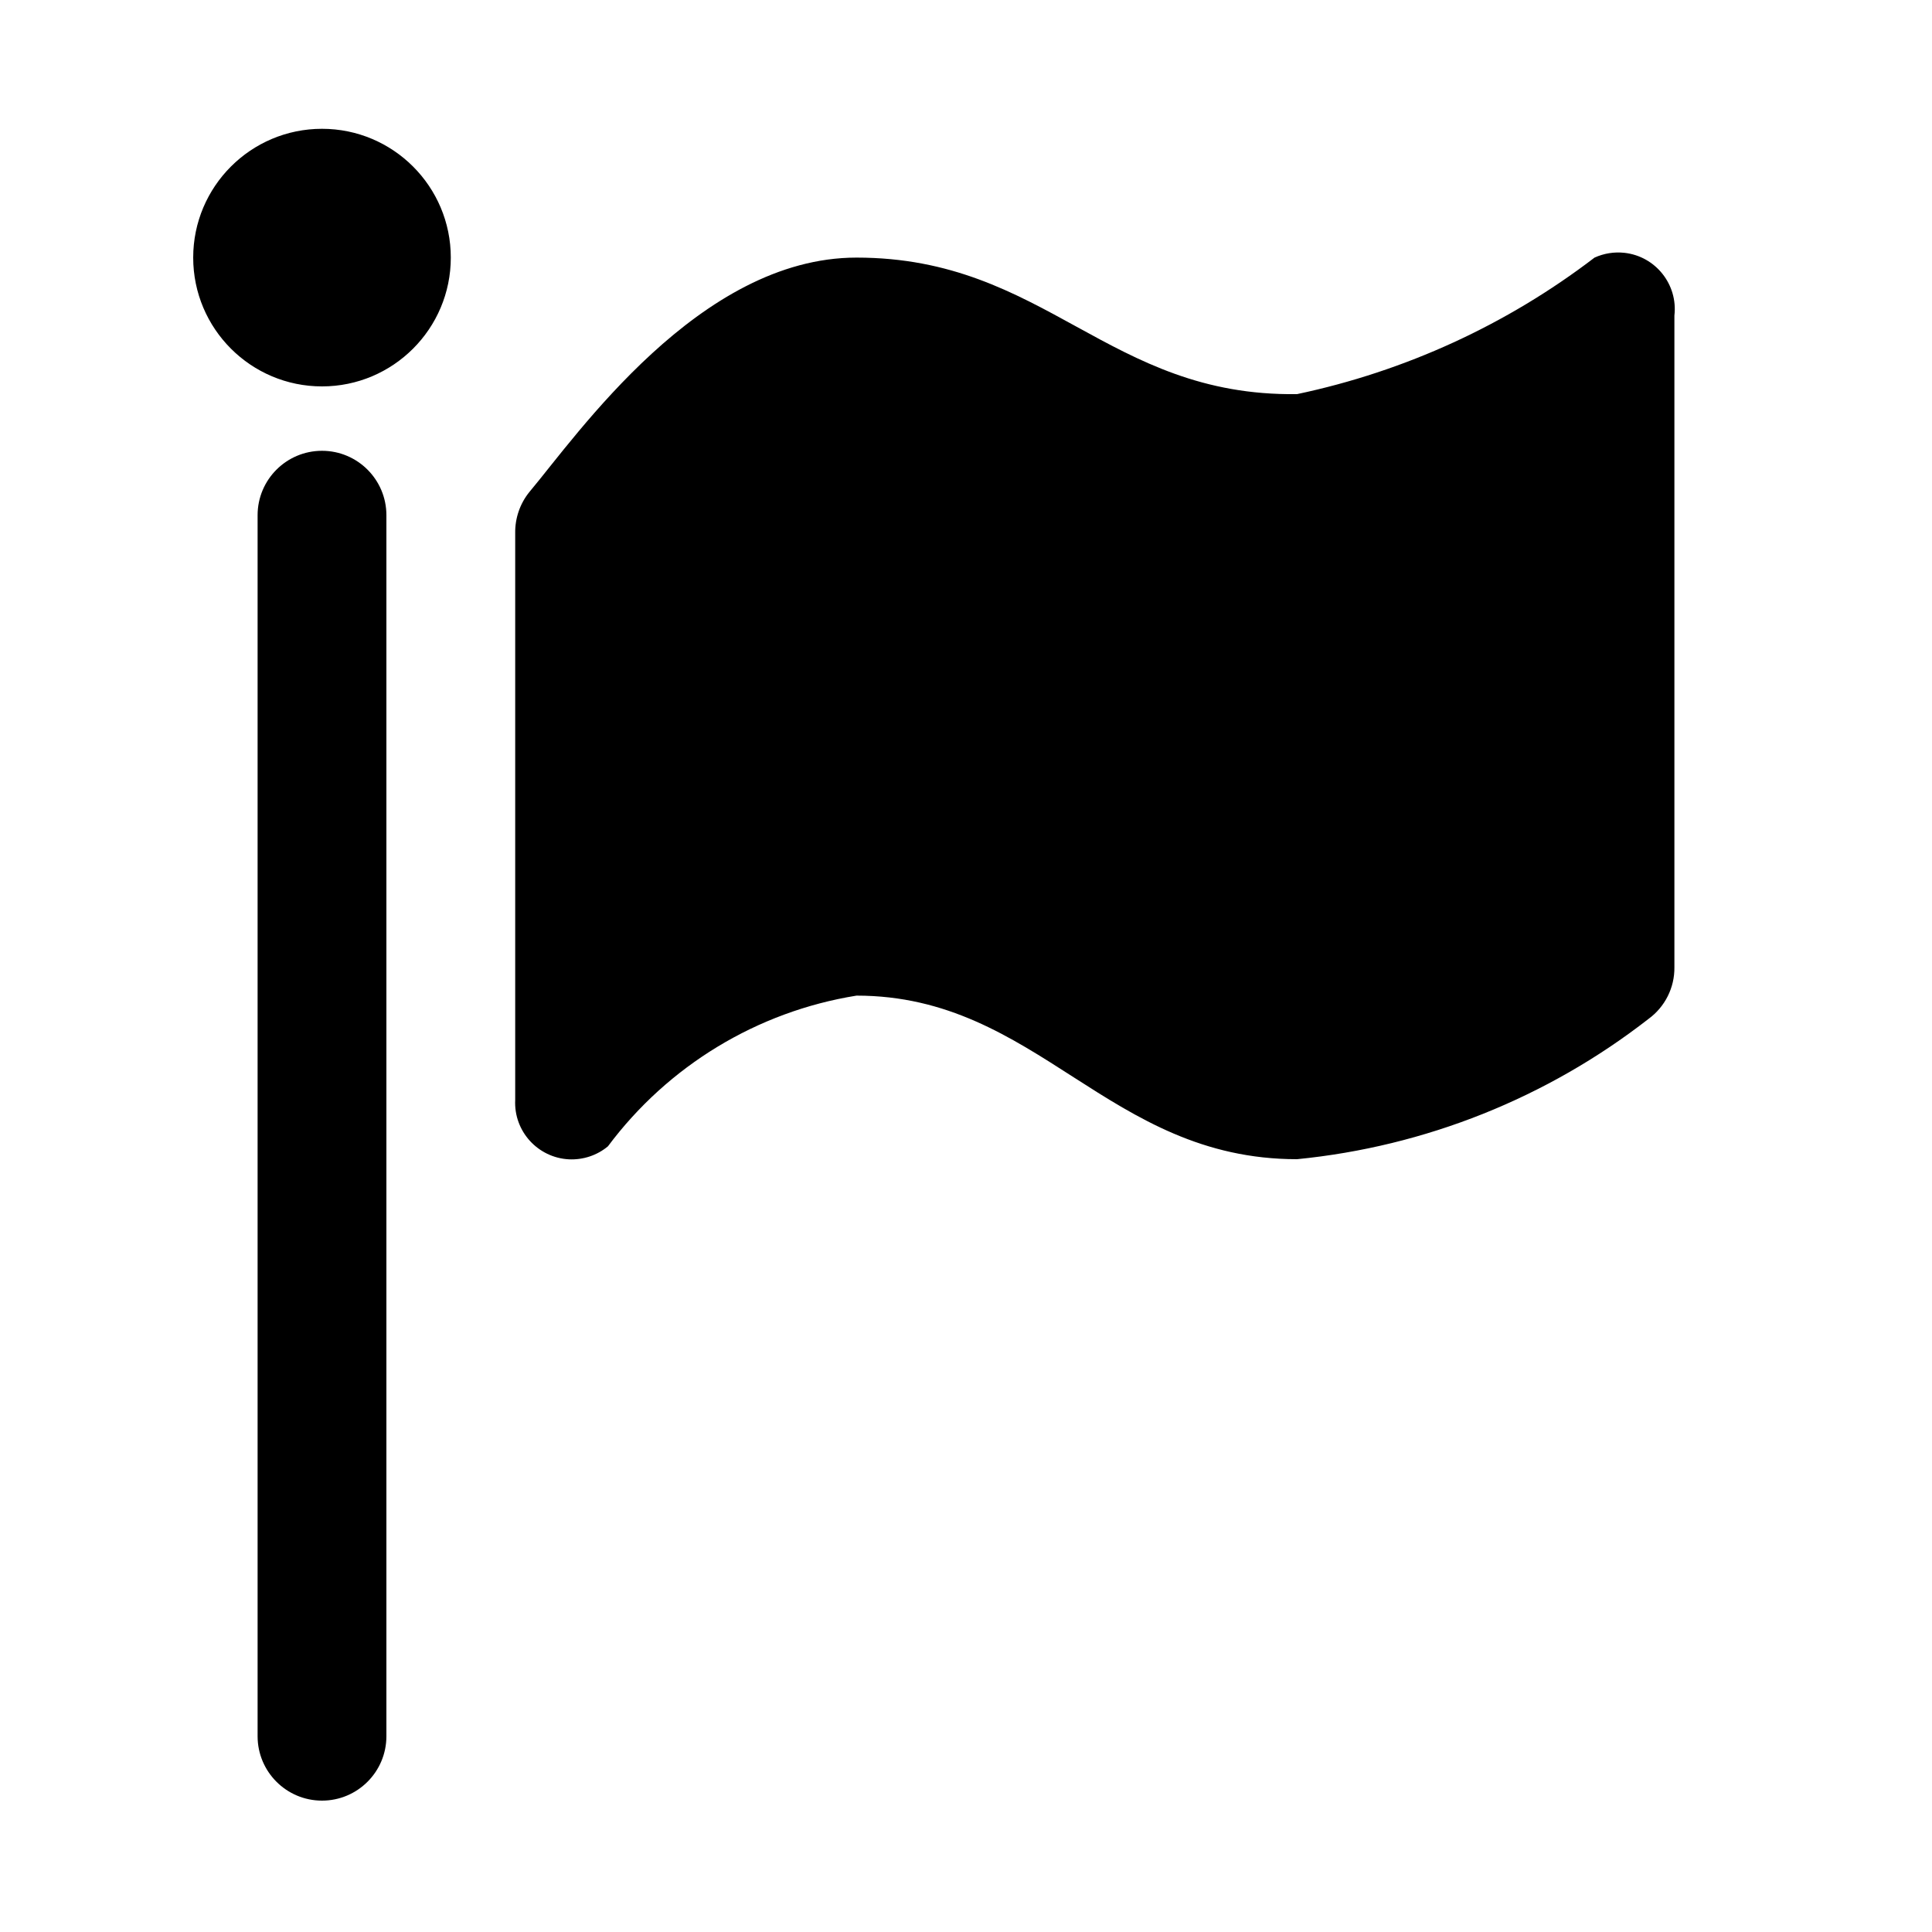
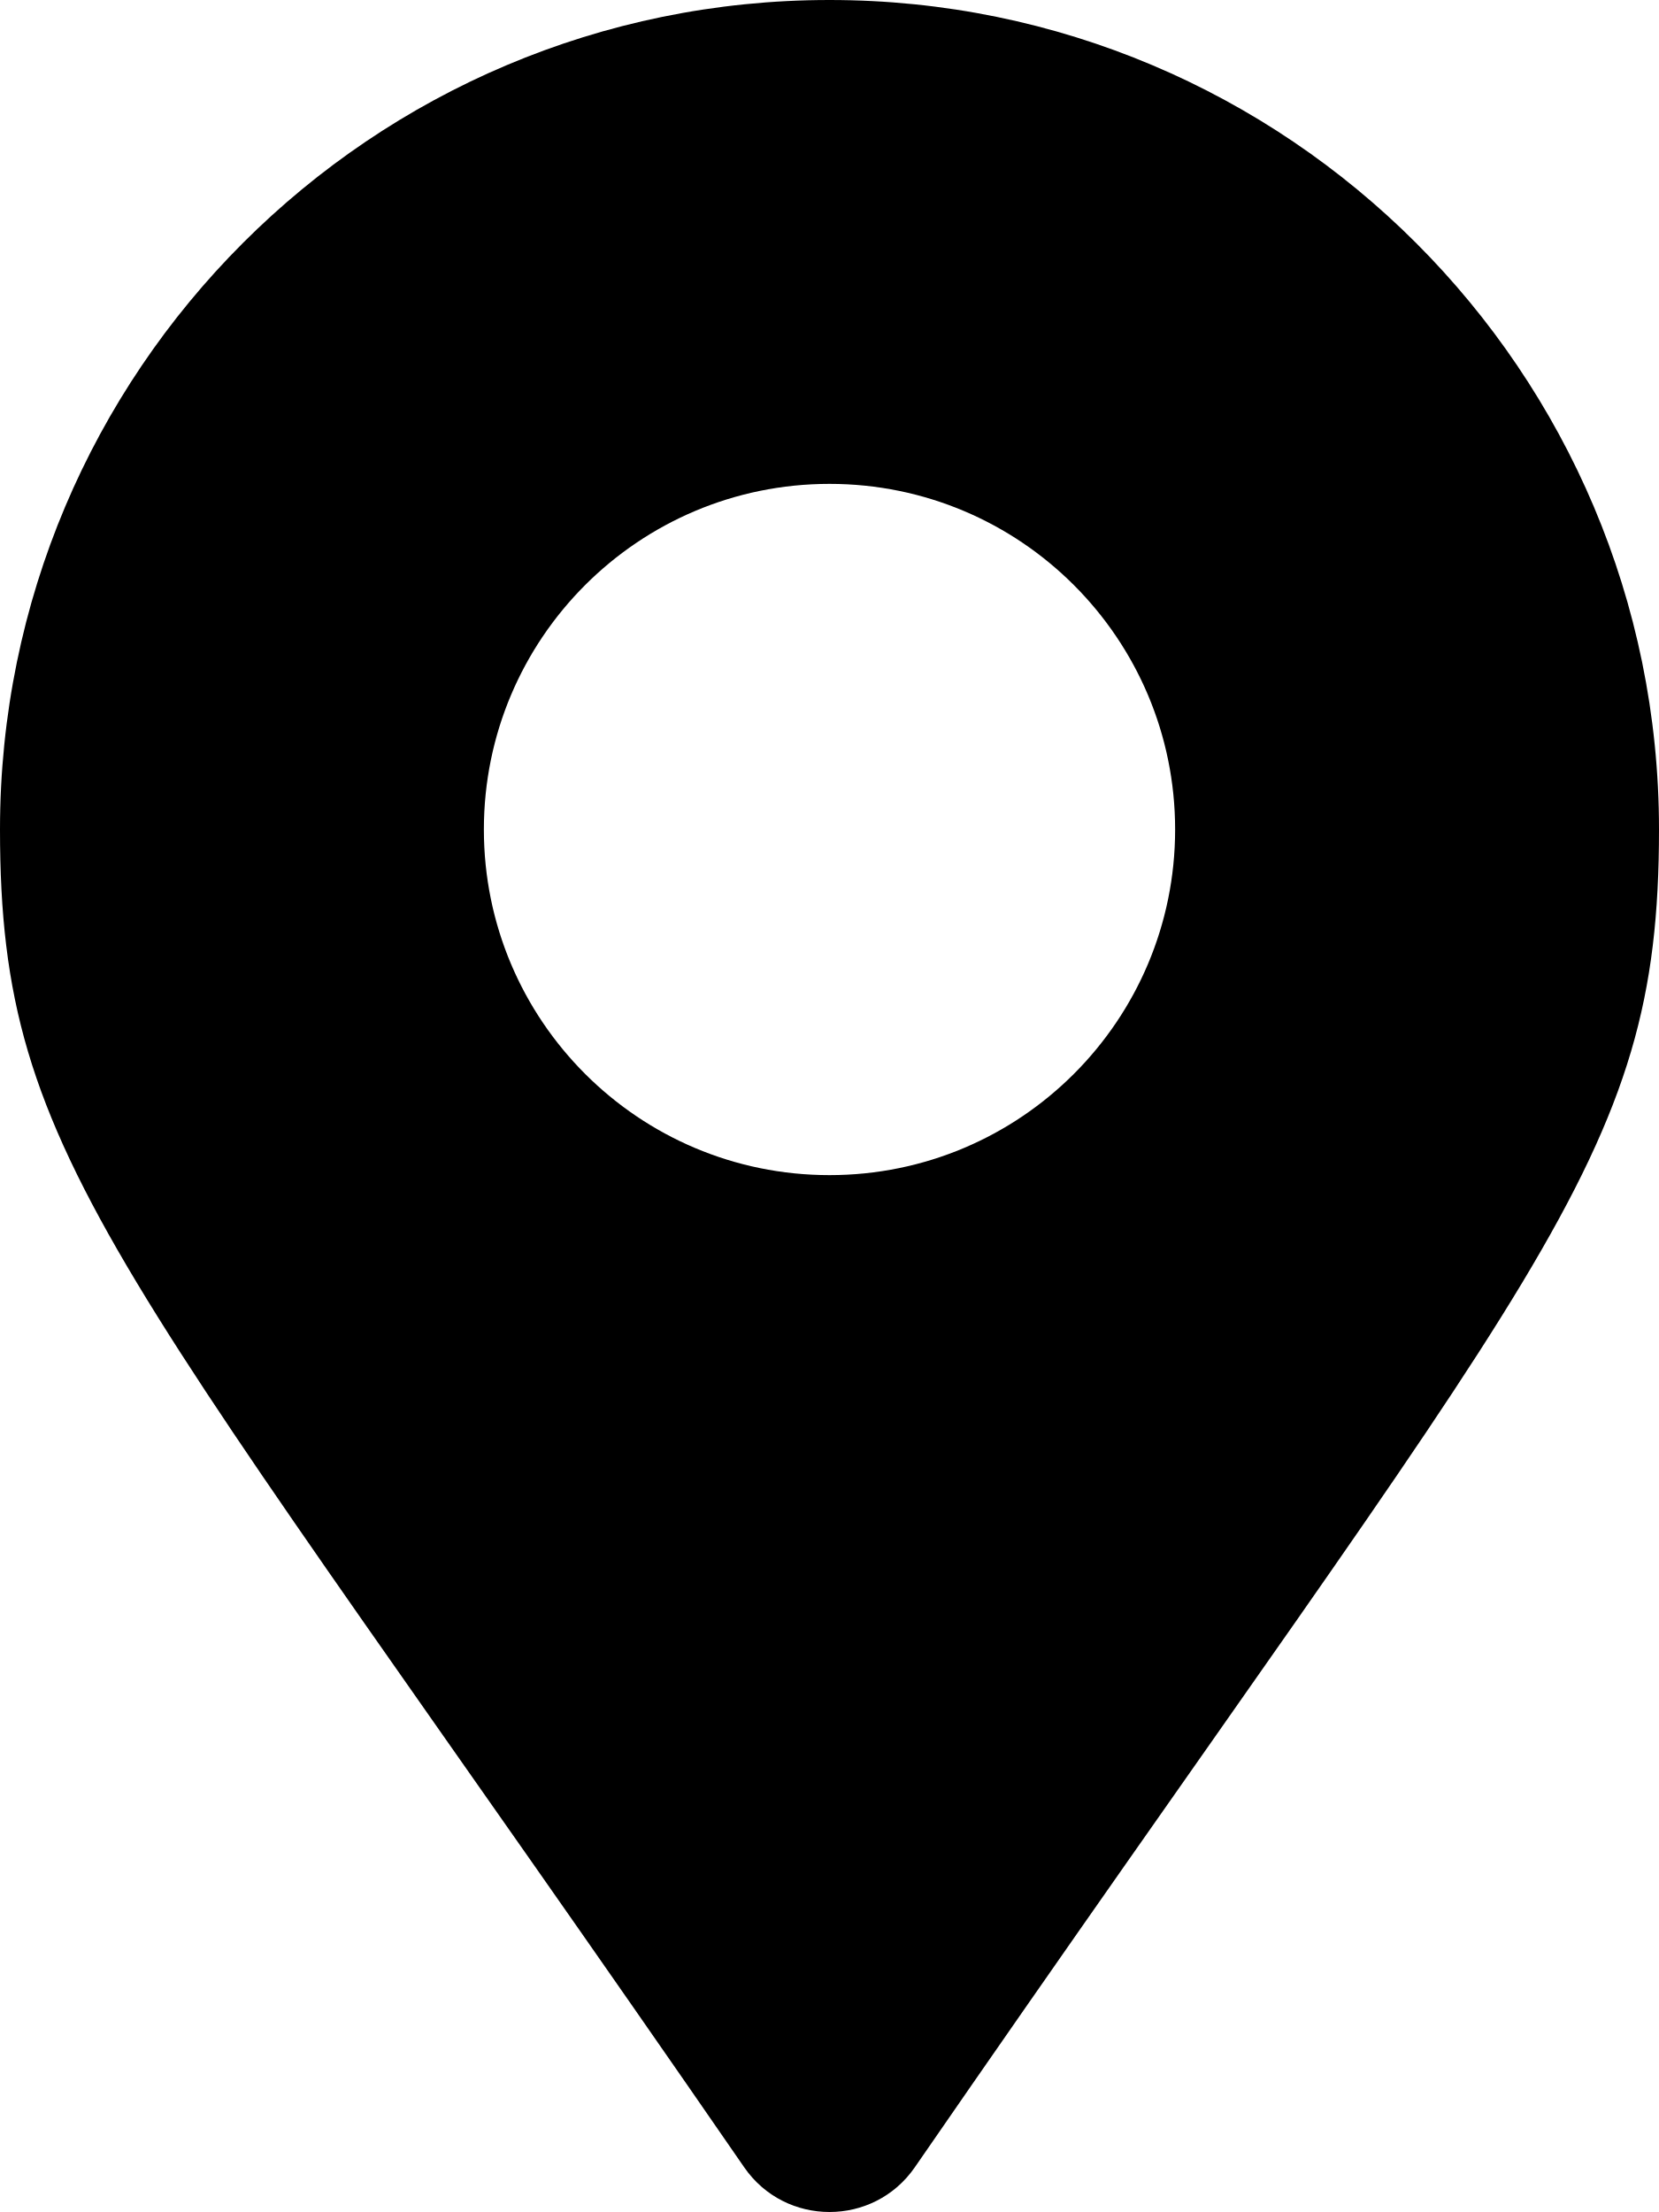
- <svg xmlns="http://www.w3.org/2000/svg" version="1.1" id="embassy-15" width="15px" height="15px" viewBox="0 0 15 15">
-   <path d="M6.65,2C5.43,2,4.48,3.38,4.11,3.82C4.037,3.91,3.998,4.024,4,4.14v4.4C3.988,8.783,4.176,8.989,4.418,9.001  C4.528,9.006,4.636,8.97,4.72,8.9c0.467-0.626,1.159-1.046,1.93-1.17C8.06,7.73,8.6,9,10.07,9  c0.995-0.098,1.942-0.476,2.73-1.09c0.127-0.093,0.202-0.242,0.2-0.4V2.45c0.028-0.241-0.146-0.46-0.387-0.487  C12.533,1.954,12.453,1.967,12.38,2c-0.681,0.521-1.471,0.883-2.31,1.06C8.6,3.08,8.12,2,6.65,2z M2.5,3  c-0.552,0-1-0.448-1-1s0.448-1,1-1s1,0.448,1,1S3.052,3,2.5,3z M3,4v9.48c0,0.276-0.224,0.5-0.5,0.5S2,13.756,2,13.48V4  c0-0.276,0.224-0.5,0.5-0.5S3,3.724,3,4z" />
+ <svg xmlns="http://www.w3.org/2000/svg" aria-hidden="true" focusable="false" data-prefix="fas" data-icon="map-marker-alt" class="svg-inline--fa fa-map-marker-alt fa-w-12" role="img" height="20px" width="15px" viewBox="0 0 384 512">
+   <path fill="black" d="M172.268 501.67C26.97 291.031 0 269.413 0 192 0 85.961 85.961 0 192 0s192 85.961 192 192c0 77.413-26.97 99.031-172.268 309.67-9.535 13.774-29.93 13.773-39.464 0zM192 272c44.183 0 80-35.817 80-80s-35.817-80-80-80-80 35.817-80 80 35.817 80 80 80z" />
</svg>
